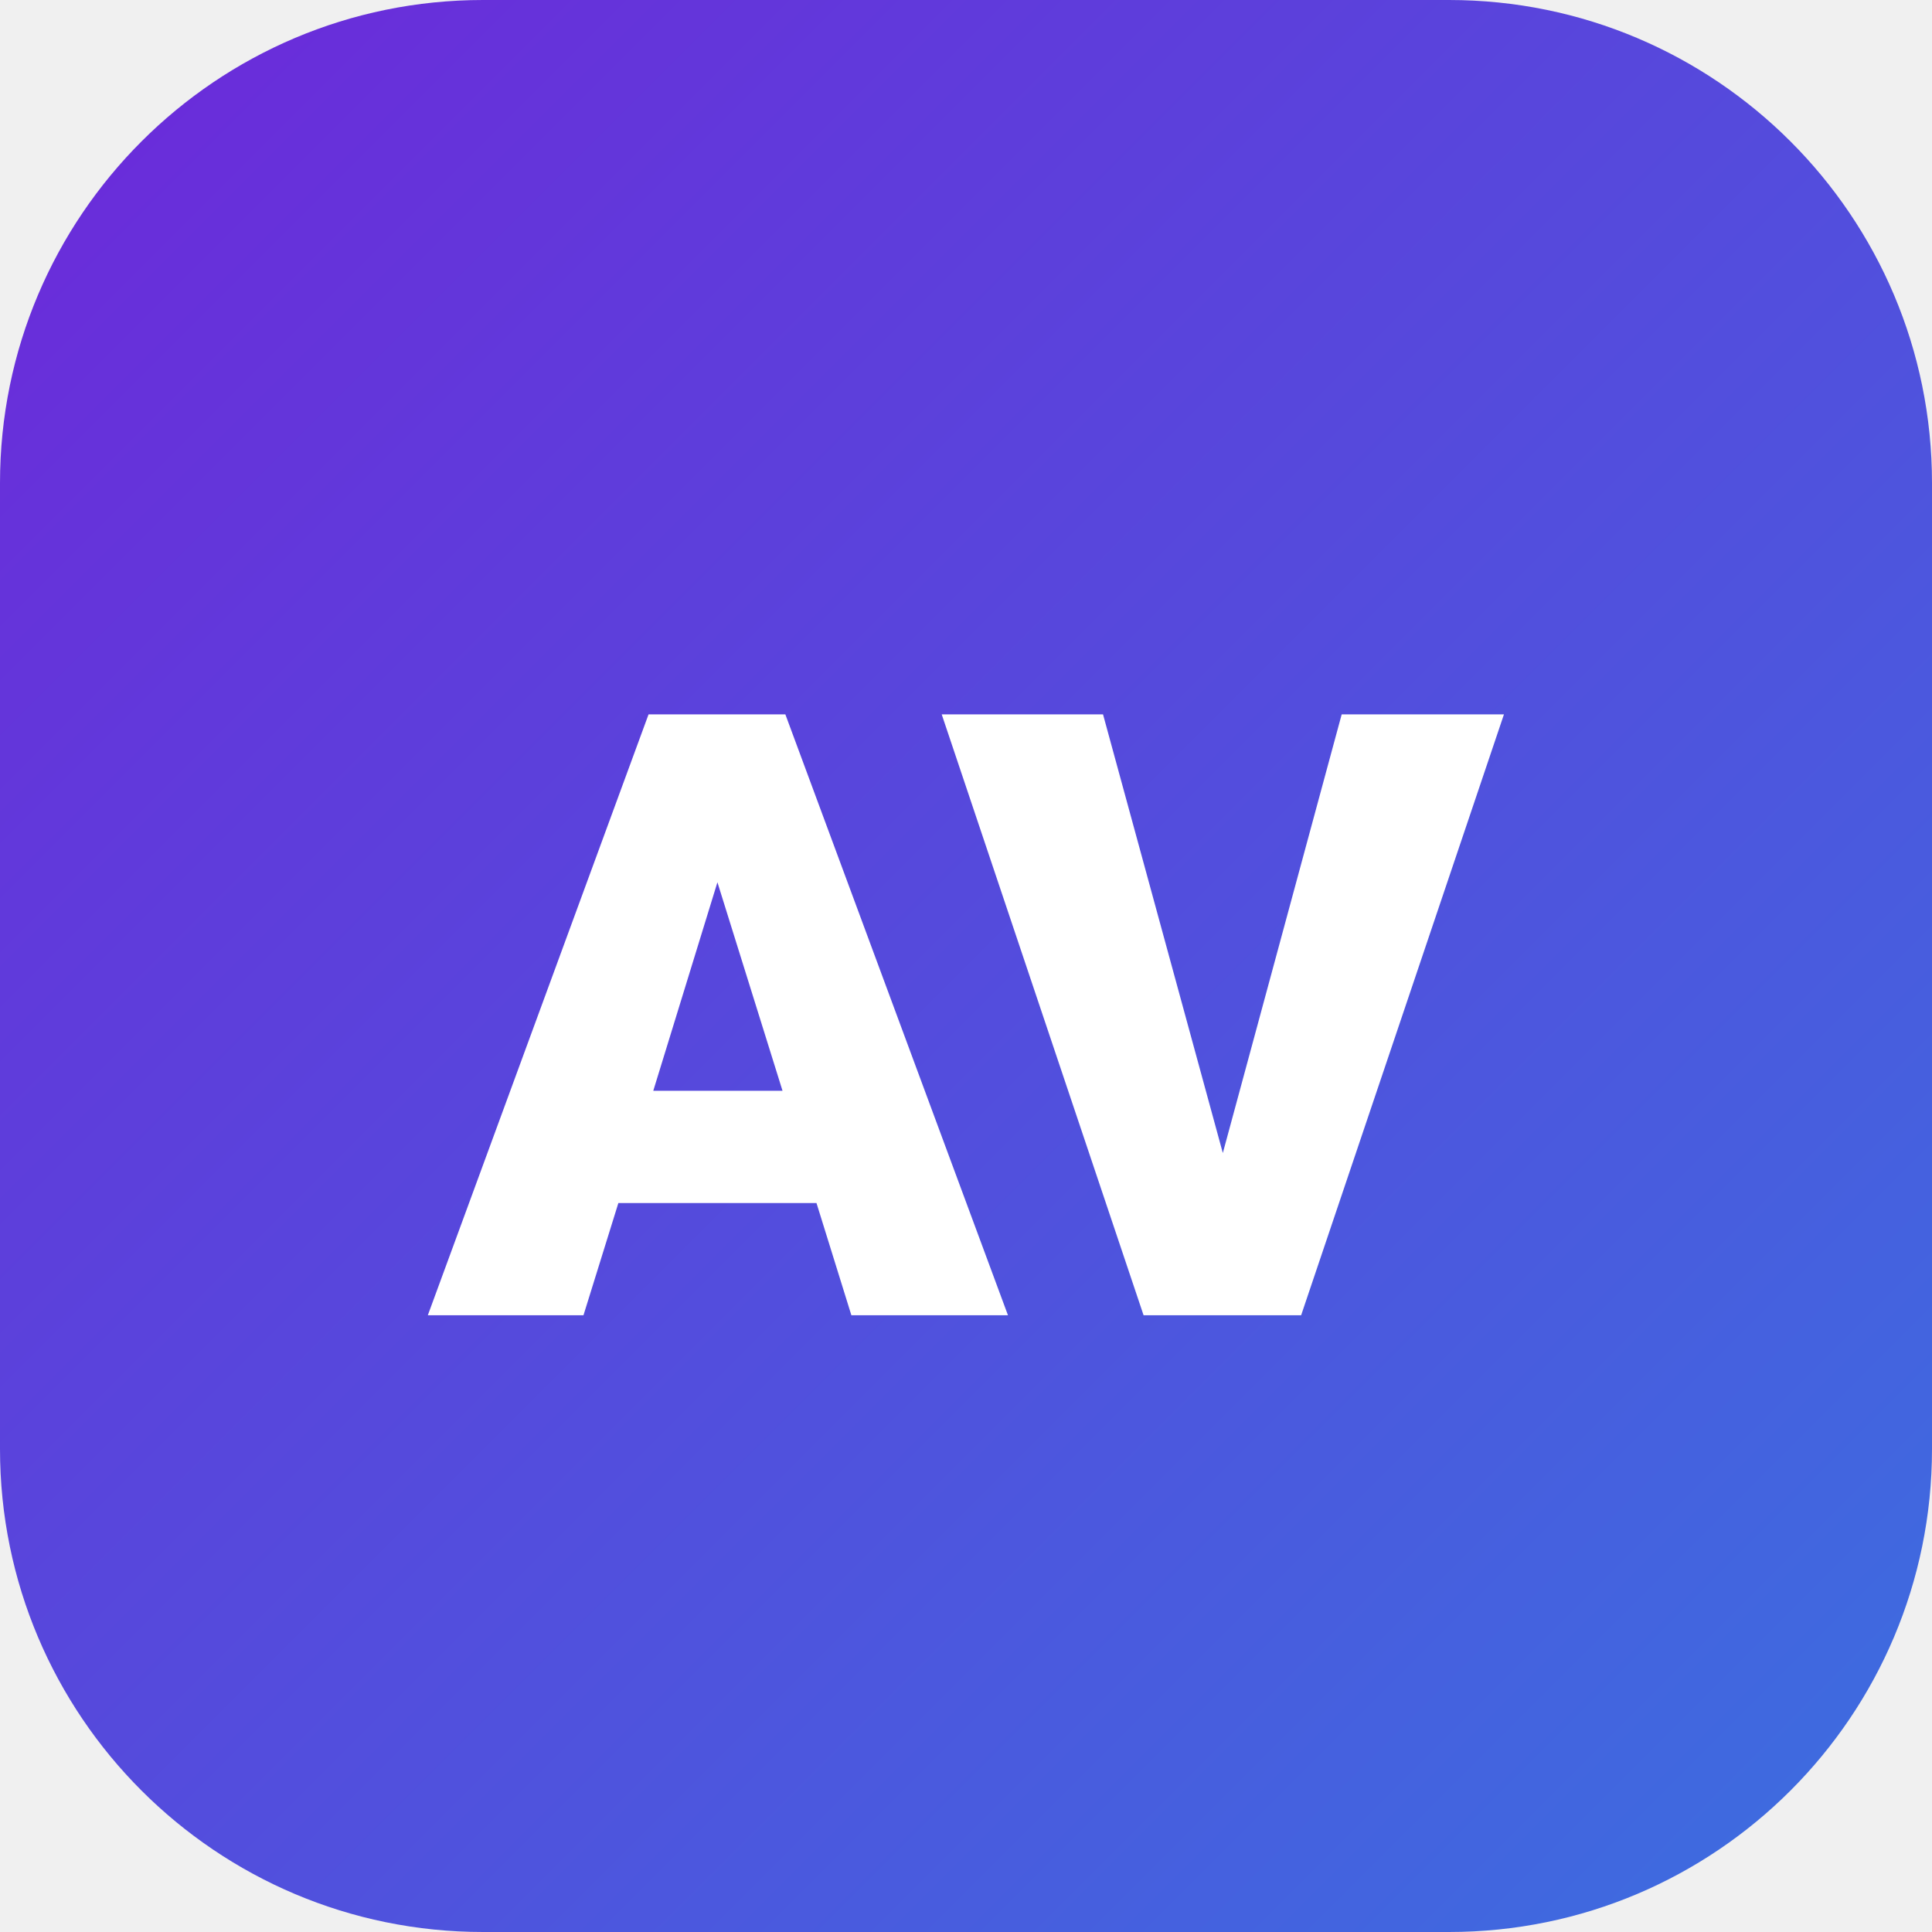
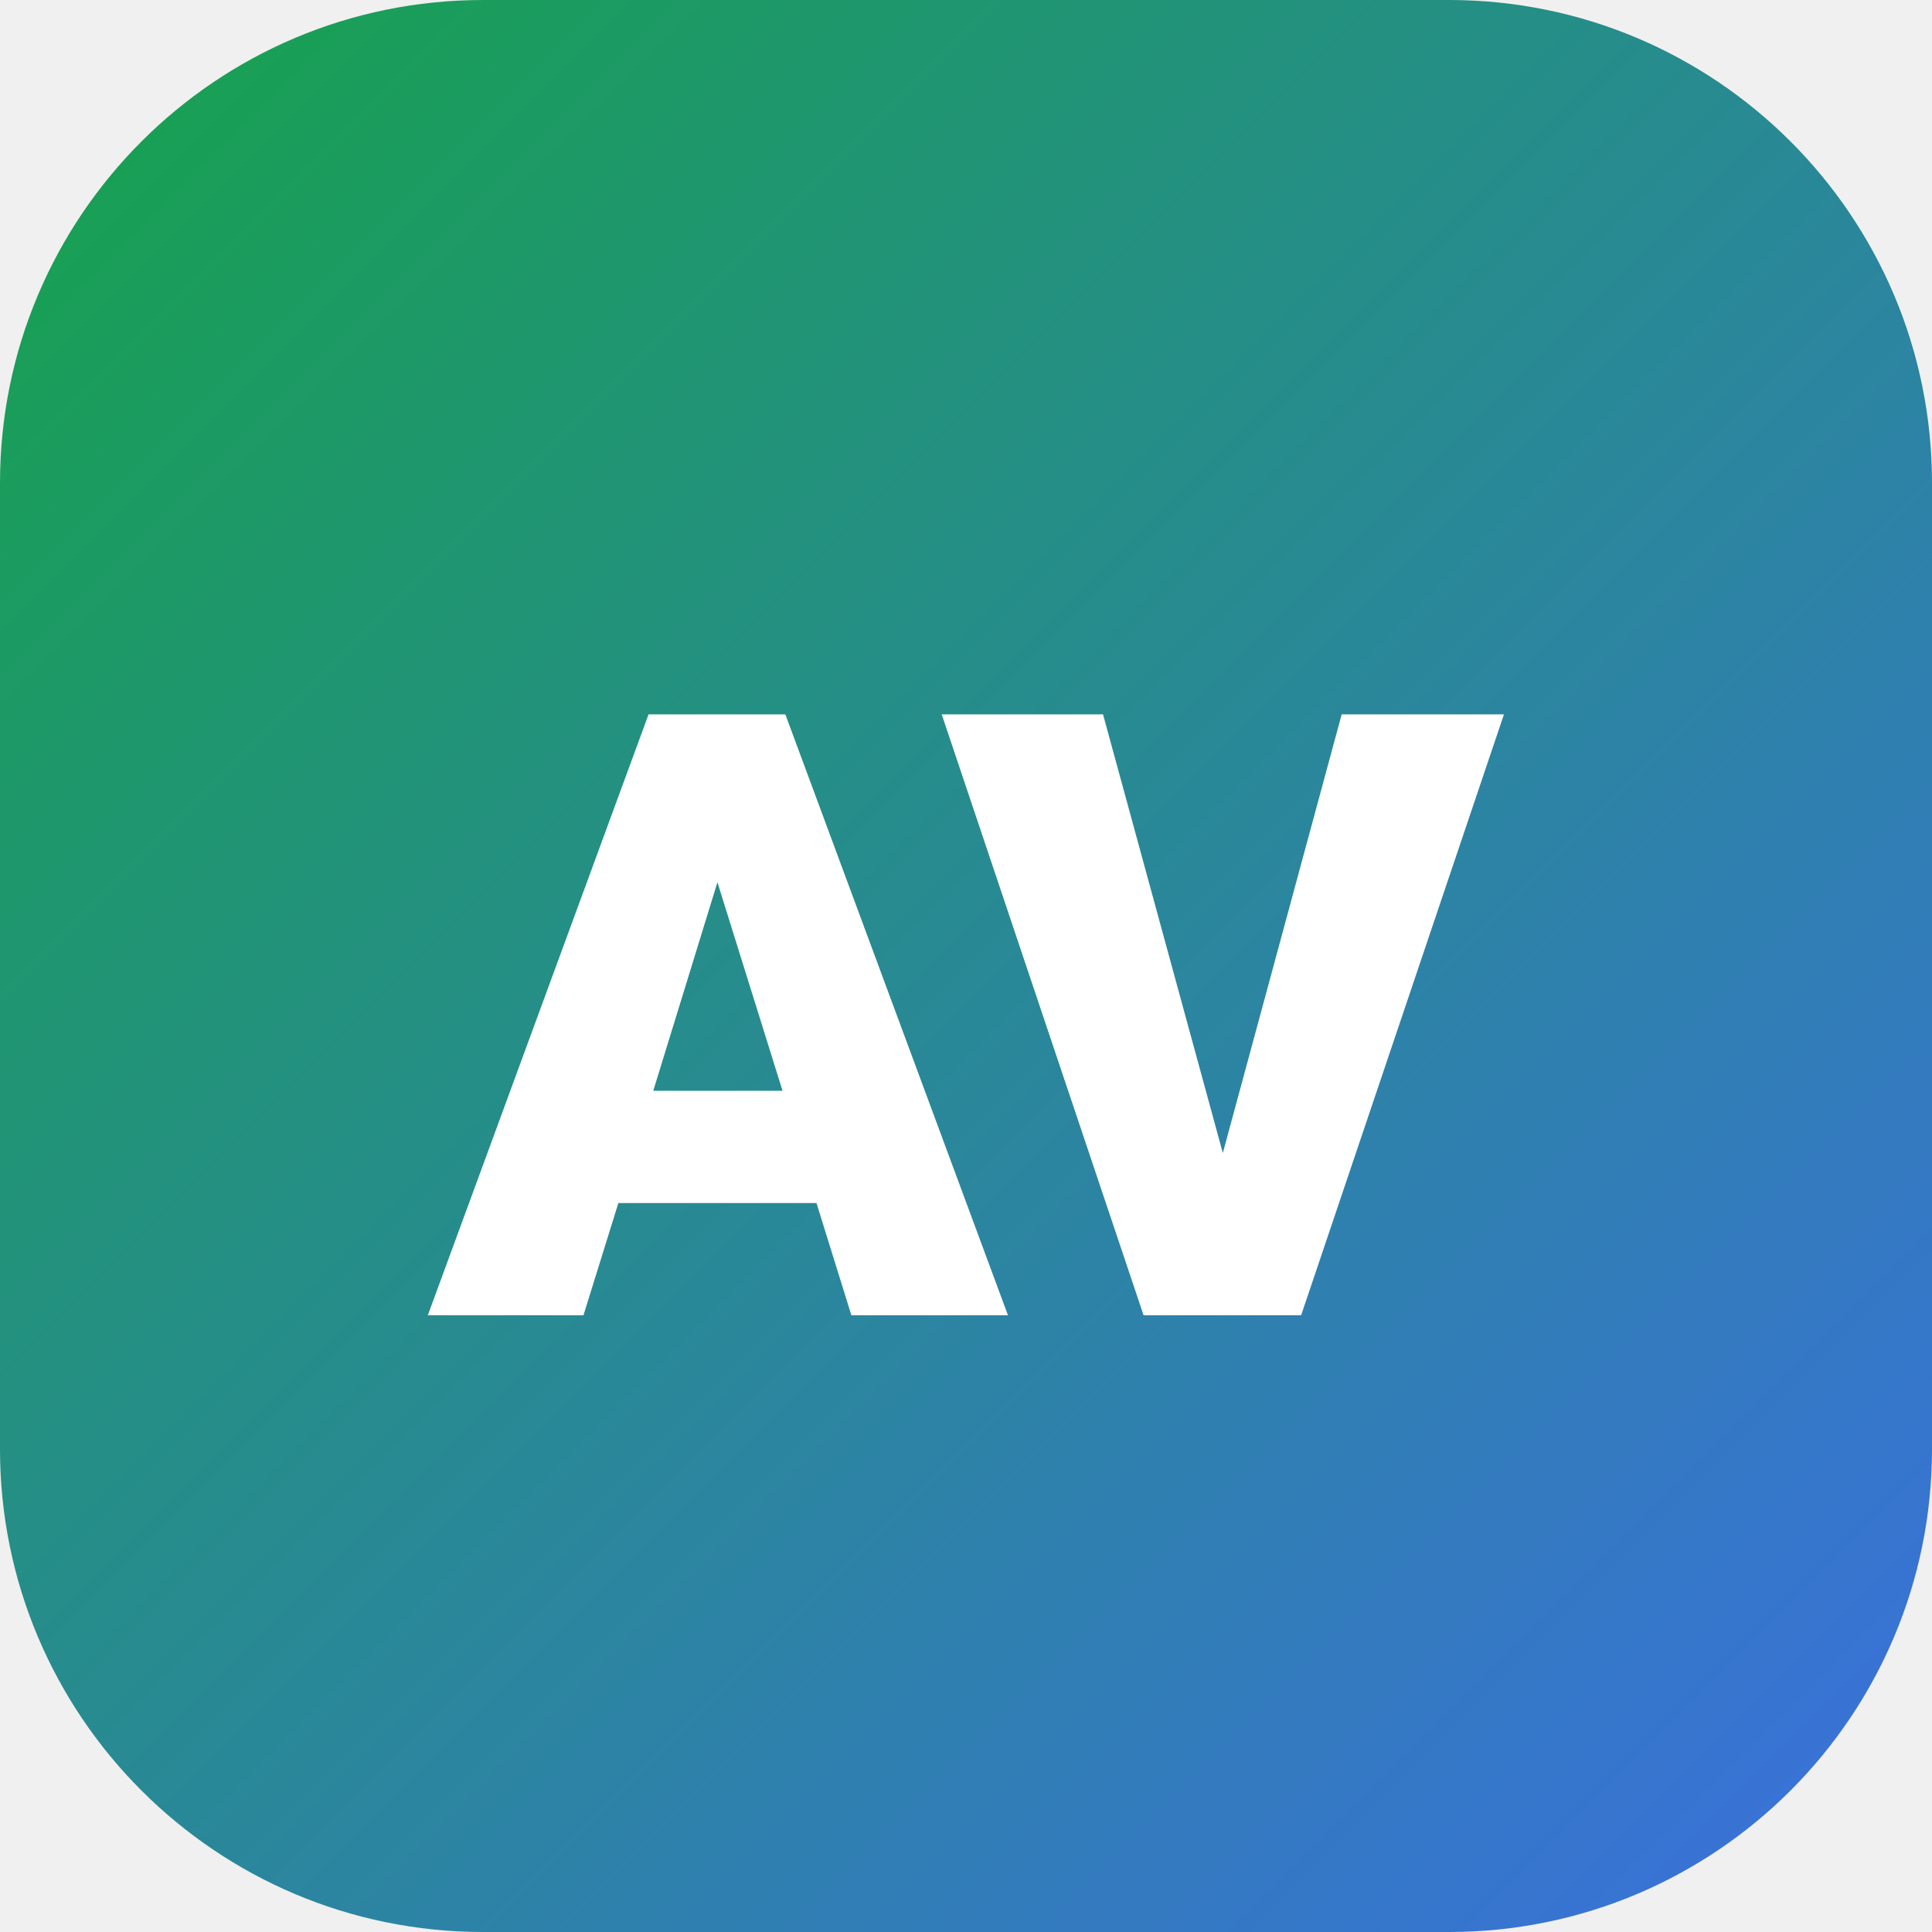
<svg xmlns="http://www.w3.org/2000/svg" viewBox="0 0 32 32">
  <defs>
    <linearGradient id="g" x1="0" y1="0" x2="32" y2="32" gradientUnits="userSpaceOnUse">
-       <stop offset="0" stop-color="#6D28D9" />
+       <stop offset="0" stop-color="#16A34A" />
      <stop offset="1" stop-color="#3B6FE0" />
    </linearGradient>
  </defs>
  <rect width="32" height="32" rx="8" fill="url(#g)" />
  <text x="16" y="17" text-anchor="middle" dominant-baseline="central" font-family="system-ui, -apple-system, Segoe UI, Roboto, Arial, sans-serif" font-weight="800" font-size="14" letter-spacing="-0.5" fill="#ffffff">AV</text>
</svg>
